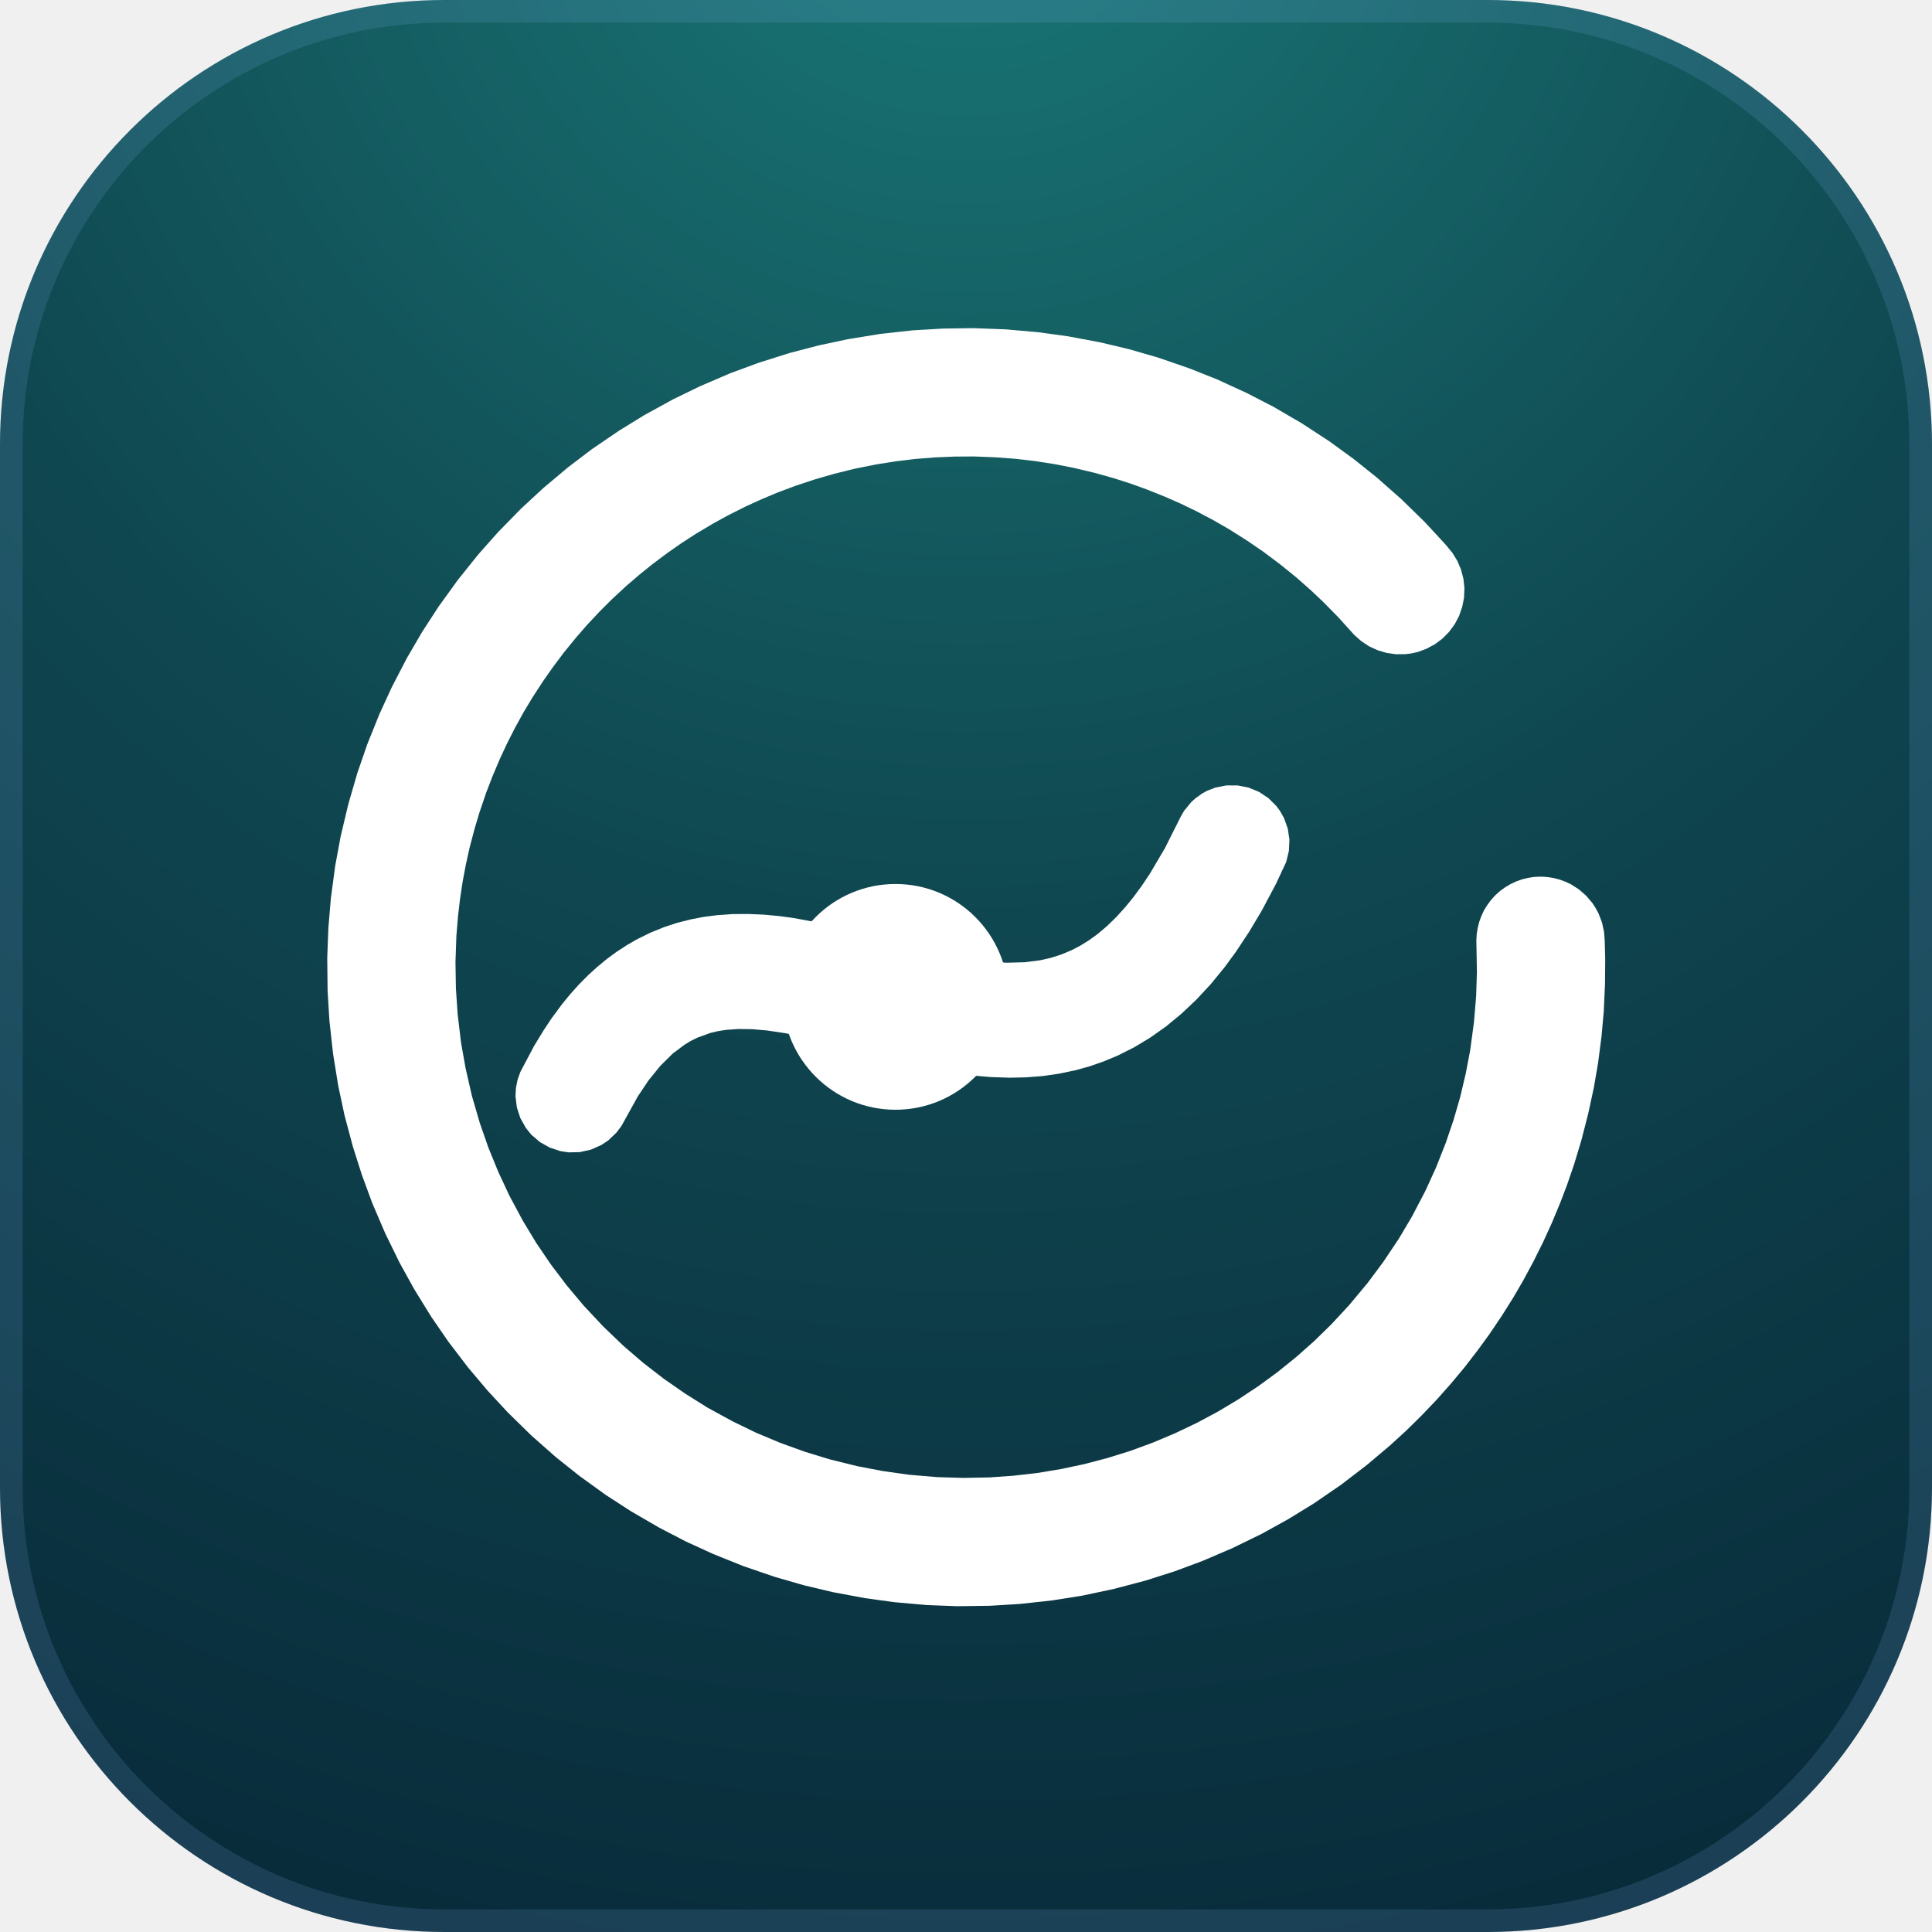
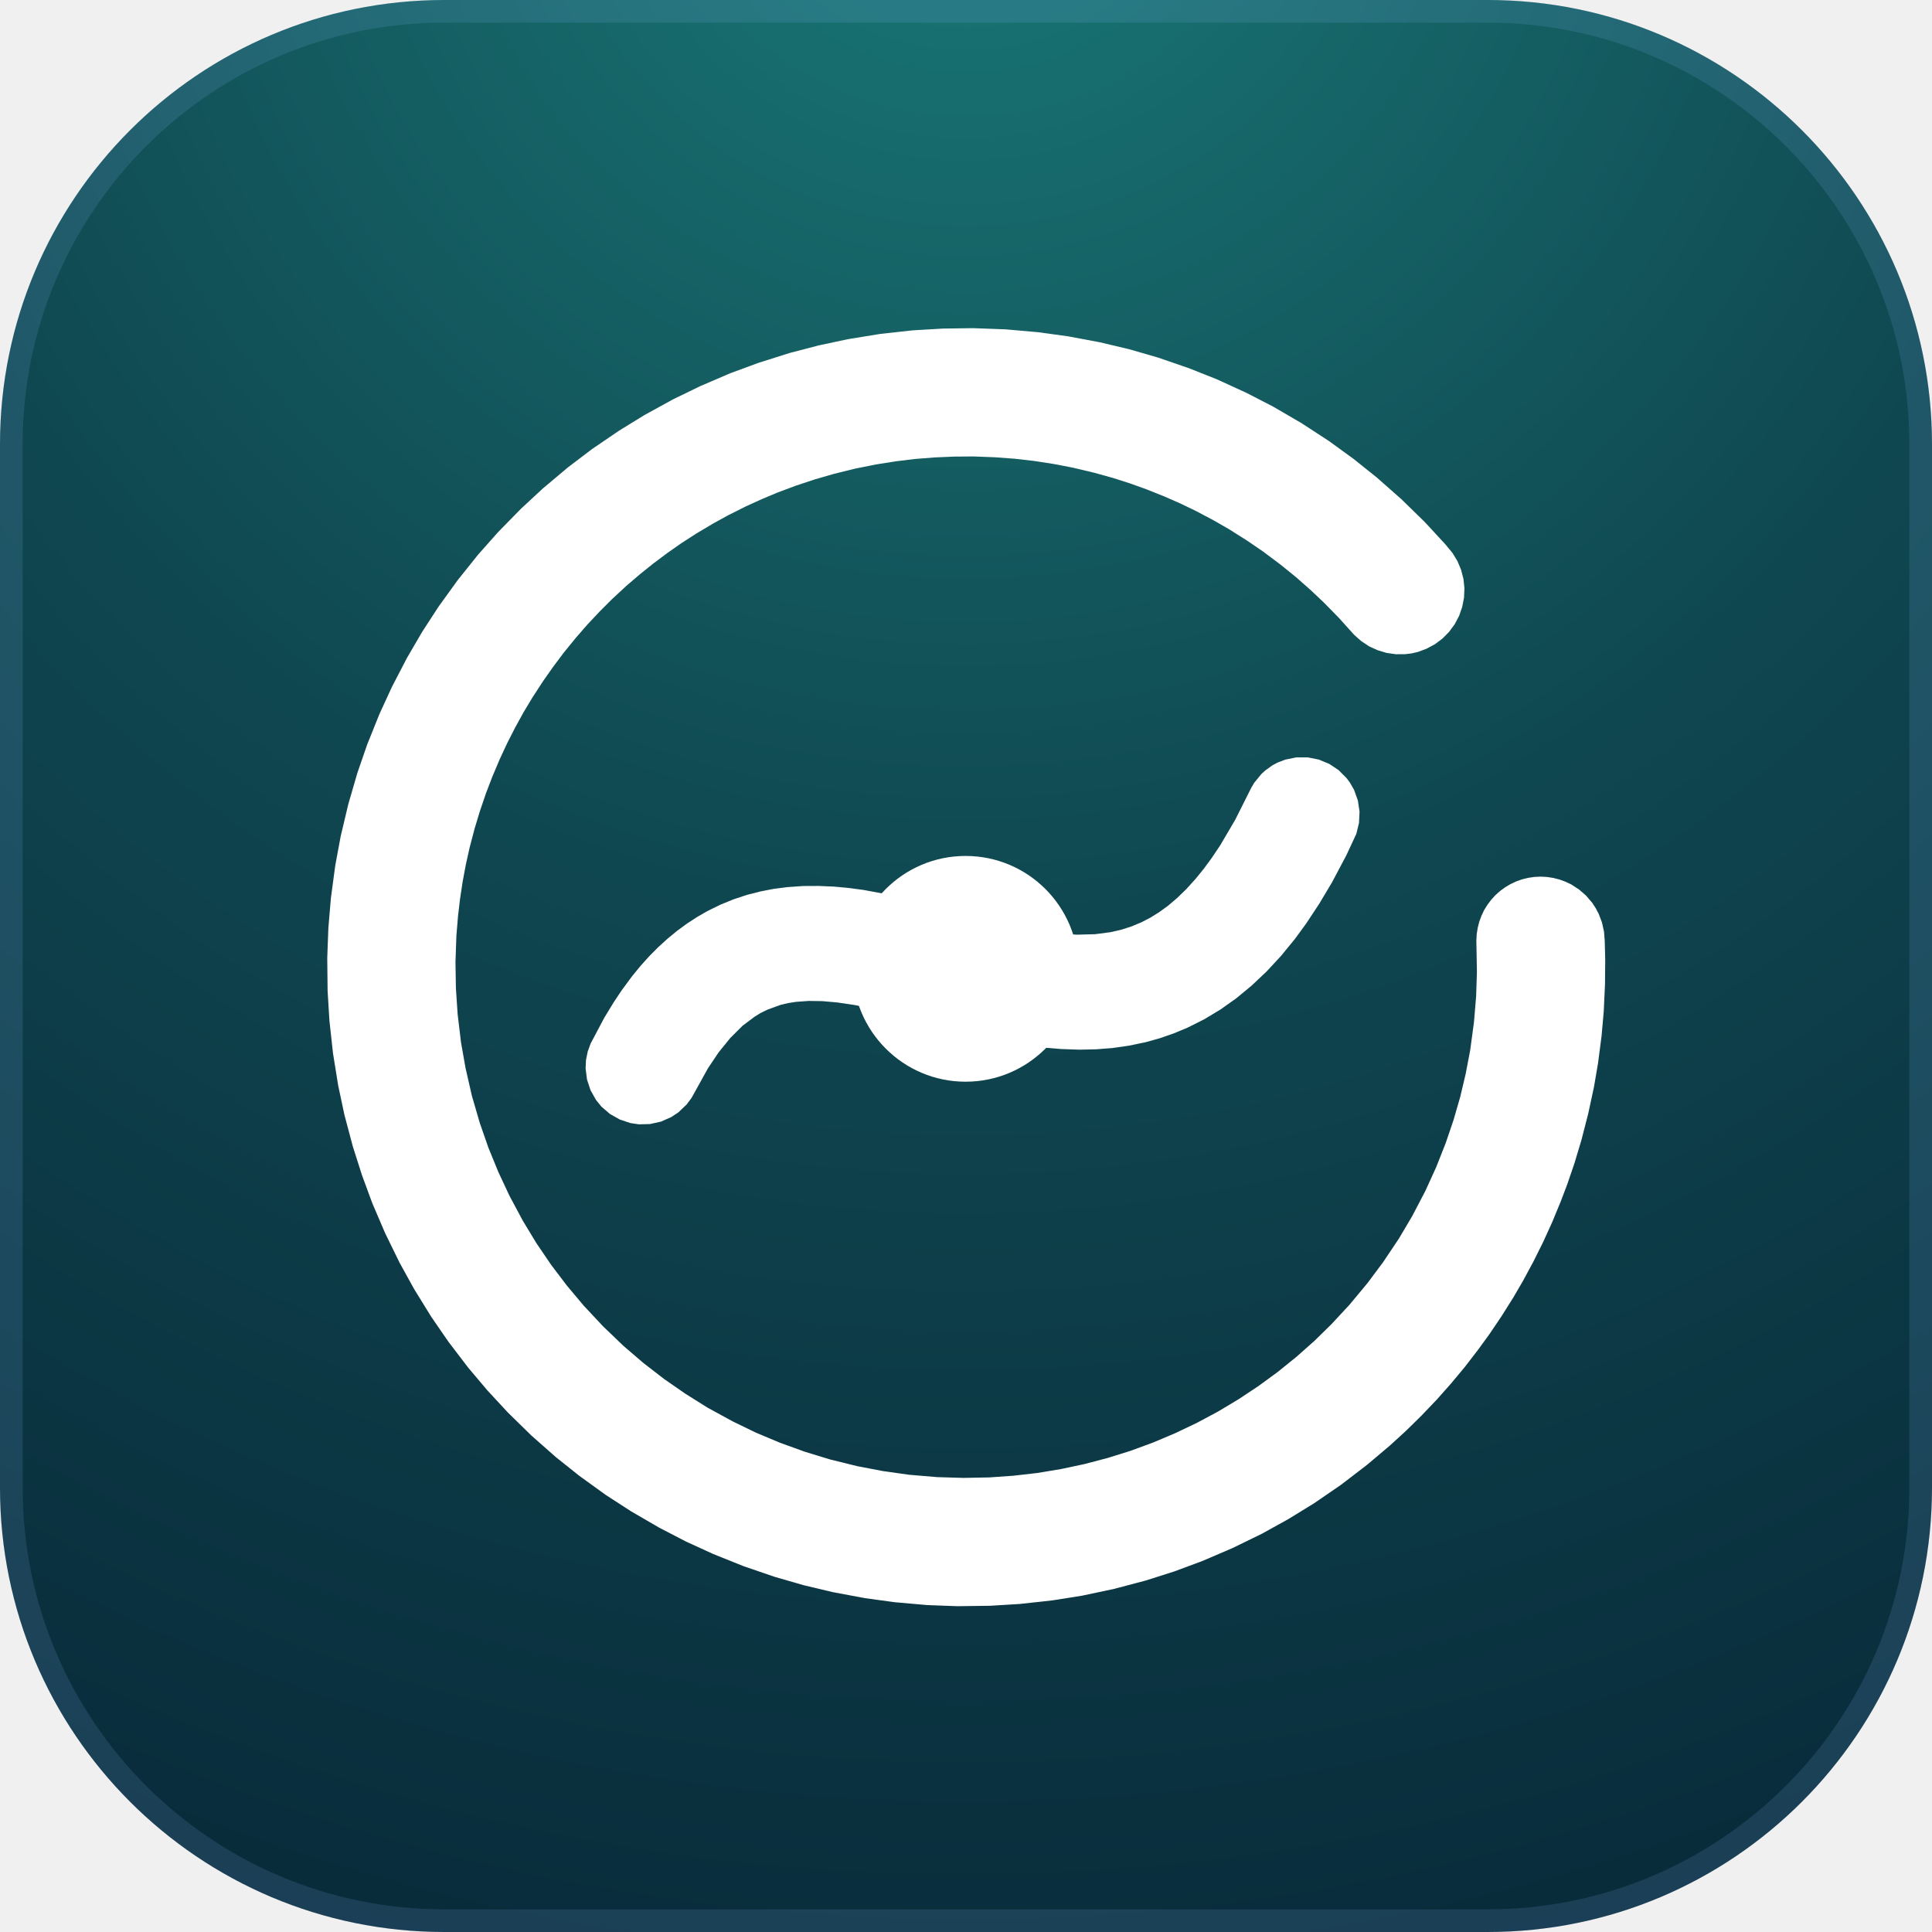
<svg xmlns="http://www.w3.org/2000/svg" viewBox="0 0 256 256">
  <defs>
    <radialGradient id="bg" cx="0.5" cy="-0.1" r="1.2">
      <stop offset="0" stop-color="#1a7a78" />
      <stop offset="0.48" stop-color="#0f4750" />
      <stop offset="1" stop-color="#082838" />
    </radialGradient>
  </defs>
  <rect width="256" height="256" rx="58.88" fill="url(#bg)" />
  <rect x="1.5" y="1.5" width="253" height="253" rx="57.38" fill="none" stroke="#8cbeff" stroke-opacity="0.14" stroke-width="3" />
  <g transform="translate(9.1 9.1) scale(0.929)">
    <g transform="translate(-8.07 -1.61)" data-centre="1">
-       <path fill="#ffffff" fill-rule="evenodd" d="M204.40 69.42 L201.49 66.27 L198.15 63.01 L194.65 59.92 L191.31 57.25 L187.84 54.73 L183.93 52.18 L179.90 49.83 L176.10 47.87 L171.85 45.92 L167.87 44.34 L163.46 42.82 L159.35 41.63 L155.18 40.64 L150.59 39.78 L146.35 39.20 L141.70 38.79 L137.04 38.62 L132.76 38.68 L128.48 38.93 L123.84 39.44 L119.23 40.19 L115.05 41.08 L110.91 42.16 L106.45 43.57 L102.44 45.05 L98.15 46.89 L94.30 48.76 L90.20 51.01 L86.56 53.25 L82.70 55.88 L79.29 58.47 L75.72 61.47 L72.58 64.38 L69.31 67.72 L66.47 70.92 L63.55 74.57 L60.82 78.35 L58.49 81.94 L56.33 85.64 L54.18 89.78 L52.39 93.67 L50.65 98.00 L49.25 102.05 L47.95 106.53 L46.87 111.08 L46.09 115.28 L45.47 119.91 L45.11 124.18 L44.95 128.45 L45.00 133.12 L45.26 137.39 L45.77 142.04 L46.51 146.64 L47.40 150.83 L48.60 155.34 L49.90 159.42 L51.38 163.44 L53.22 167.73 L55.27 171.92 L57.34 175.67 L59.79 179.64 L62.22 183.17 L65.05 186.88 L67.81 190.15 L70.72 193.29 L74.06 196.56 L77.56 199.65 L80.91 202.32 L84.69 205.05 L88.29 207.38 L92.32 209.72 L96.12 211.69 L100.01 213.47 L104.35 215.21 L108.76 216.72 L112.88 217.91 L117.04 218.90 L121.63 219.76 L125.87 220.34 L130.52 220.75 L134.80 220.91 L139.47 220.85 L143.74 220.59 L148.38 220.08 L152.61 219.41 L157.18 218.44 L161.69 217.25 L165.77 215.95 L169.78 214.46 L174.07 212.62 L178.27 210.57 L182.01 208.50 L185.66 206.26 L189.51 203.62 L193.22 200.78 L196.49 198.02 L198.79 195.92 L201.01 193.74 L203.16 191.49 L205.23 189.16 L207.22 186.77 L209.12 184.30 L210.72 182.10 L212.46 179.52 L214.12 176.88 L215.49 174.53 L216.97 171.79 L218.36 169.00 L219.65 166.17 L220.84 163.30 L221.81 160.75 L222.82 157.80 L223.83 154.45 L224.80 150.68 L225.62 146.88 L226.21 143.43 L226.71 139.57 L227.02 136.08 L227.20 132.19 L227.23 128.69 L227.16 125.97 L227.06 124.71 L226.77 123.39 L226.29 122.13 L225.87 121.34 L225.38 120.59 L224.50 119.56 L223.49 118.68 L222.36 117.95 L221.55 117.57 L220.70 117.26 L219.83 117.04 L218.94 116.90 L218.05 116.85 L217.15 116.89 L216.26 117.02 L215.39 117.23 L214.54 117.53 L213.73 117.91 L212.96 118.37 L212.23 118.90 L211.56 119.50 L210.96 120.16 L210.42 120.88 L209.95 121.64 L209.57 122.45 L209.26 123.30 L209.04 124.17 L208.90 125.06 L208.85 125.95 L208.93 130.46 L208.82 133.88 L208.51 137.60 L207.97 141.61 L207.33 144.97 L206.54 148.30 L205.59 151.58 L204.49 154.82 L203.12 158.29 L201.57 161.69 L199.70 165.27 L197.80 168.48 L195.55 171.84 L193.32 174.83 L190.73 177.94 L188.20 180.67 L185.75 183.07 L183.19 185.34 L180.53 187.49 L177.77 189.51 L174.92 191.40 L171.98 193.16 L168.97 194.77 L165.88 196.24 L162.73 197.57 L159.52 198.75 L156.25 199.77 L152.94 200.64 L149.60 201.35 L146.22 201.91 L142.82 202.30 L139.41 202.54 L135.68 202.61 L131.95 202.50 L127.92 202.16 L124.23 201.64 L120.56 200.94 L116.64 199.97 L113.07 198.88 L109.56 197.61 L106.12 196.17 L102.76 194.54 L99.21 192.60 L96.05 190.62 L92.98 188.49 L90.03 186.21 L87.20 183.78 L84.28 180.98 L81.52 178.03 L79.12 175.17 L76.87 172.20 L74.77 169.11 L72.84 165.92 L70.93 162.35 L69.35 158.97 L67.94 155.52 L66.71 151.99 L65.58 148.11 L64.68 144.17 L64.03 140.50 L63.55 136.48 L63.30 132.76 L63.24 129.03 L63.37 125.30 L63.60 122.51 L63.89 120.04 L64.26 117.58 L64.72 115.13 L65.26 112.70 L65.97 110.00 L66.69 107.61 L67.59 104.96 L68.48 102.64 L69.57 100.06 L70.62 97.81 L71.75 95.59 L72.95 93.41 L74.23 91.28 L75.76 88.93 L77.19 86.90 L78.68 84.91 L80.45 82.74 L82.09 80.86 L83.79 79.05 L85.55 77.29 L87.60 75.39 L89.49 73.77 L91.43 72.21 L93.42 70.72 L95.46 69.29 L97.55 67.94 L99.95 66.51 L102.13 65.31 L104.64 64.05 L106.90 63.02 L109.19 62.06 L111.81 61.08 L114.47 60.20 L117.16 59.42 L120.18 58.67 L123.23 58.06 L125.99 57.62 L128.77 57.28 L131.56 57.06 L134.36 56.94 L137.16 56.92 L140.26 57.04 L143.05 57.25 L145.83 57.57 L148.60 58.00 L151.35 58.53 L154.37 59.25 L157.07 60.00 L159.44 60.76 L161.78 61.60 L164.38 62.64 L166.66 63.64 L168.90 64.72 L171.37 66.03 L173.53 67.27 L176.16 68.93 L178.47 70.51 L180.96 72.38 L183.13 74.14 L185.23 75.99 L187.04 77.70 L189.22 79.92 L191.41 82.35 L192.41 83.24 L193.53 83.99 L194.75 84.55 L196.04 84.94 L197.38 85.13 L198.72 85.12 L199.61 85.01 L200.49 84.81 L201.75 84.34 L202.94 83.70 L204.01 82.90 L204.96 81.94 L205.76 80.85 L206.39 79.66 L206.83 78.39 L207.09 77.07 L207.15 75.73 L207.01 74.39 L206.67 73.08 L206.15 71.84 L205.45 70.69 Z M86.92 152.40 L89.25 148.19 L90.77 145.92 L92.44 143.86 L94.21 142.10 L95.92 140.82 L96.75 140.31 L97.74 139.82 L99.61 139.14 L100.68 138.89 L101.81 138.71 L103.62 138.58 L105.60 138.61 L107.73 138.80 L110.27 139.18 L114.98 140.20 L125.52 142.98 L130.25 144.09 L132.69 144.57 L135.19 144.98 L137.38 145.25 L139.61 145.44 L142.26 145.53 L144.58 145.48 L146.93 145.30 L149.30 144.96 L151.70 144.46 L153.70 143.90 L155.69 143.21 L157.68 142.38 L160.03 141.20 L162.34 139.81 L164.60 138.21 L166.79 136.40 L168.92 134.39 L170.98 132.17 L172.97 129.74 L174.57 127.55 L176.44 124.72 L178.26 121.67 L180.30 117.82 L181.73 114.75 L182.11 113.19 L182.19 111.58 L181.95 109.99 L181.41 108.48 L180.81 107.43 L180.33 106.79 L179.19 105.65 L177.85 104.76 L176.36 104.15 L174.79 103.84 L173.18 103.84 L171.60 104.16 L170.48 104.59 L169.77 104.97 L168.79 105.67 L168.19 106.21 L167.17 107.46 L166.76 108.15 L164.44 112.77 L162.31 116.39 L161.14 118.14 L159.98 119.72 L158.83 121.14 L157.48 122.63 L156.15 123.92 L154.85 125.02 L153.58 125.94 L152.32 126.72 L151.08 127.36 L149.64 127.96 L148.18 128.43 L146.69 128.77 L144.47 129.06 L141.87 129.13 L139.36 128.97 L136.44 128.58 L133.94 128.11 L131.05 127.45 L120.19 124.60 L115.90 123.58 L111.45 122.75 L109.35 122.47 L107.20 122.27 L105.02 122.18 L102.80 122.19 L100.55 122.35 L98.66 122.59 L96.75 122.96 L94.83 123.45 L92.92 124.08 L91.03 124.85 L89.16 125.77 L87.70 126.61 L86.26 127.55 L84.85 128.58 L83.49 129.70 L82.16 130.91 L80.87 132.21 L79.62 133.60 L78.41 135.08 L76.95 137.06 L75.83 138.74 L74.47 140.97 L72.51 144.67 L72.10 145.80 L71.86 146.99 L71.80 148.19 L72.00 149.79 L72.50 151.31 L73.29 152.71 L74.05 153.65 L75.27 154.70 L76.67 155.49 L78.19 156.00 L79.39 156.18 L80.99 156.14 L82.56 155.79 L84.03 155.14 L85.04 154.47 L86.20 153.36 Z" />
-       <circle cx="126" cy="134" r="16.1" fill="#ffffff" />
+       <path fill="#ffffff" fill-rule="evenodd" d="M96.92 148.40 L99.25 144.19 L100.77 141.92 L102.44 139.86 L104.21 138.10 L105.92 136.82 L106.75 136.31 L107.74 135.82 L109.61 135.14 L110.68 134.89 L111.81 134.71 L113.62 134.58 L115.60 134.61 L117.73 134.80 L120.27 135.18 L124.98 136.20 L135.52 138.98 L140.25 140.09 L142.69 140.57 L145.19 140.98 L147.38 141.25 L149.61 141.44 L152.26 141.53 L154.58 141.48 L156.93 141.30 L159.30 140.96 L161.70 140.46 L163.70 139.90 L165.69 139.21 L167.68 138.38 L170.03 137.20 L172.34 135.81 L174.60 134.21 L176.79 132.40 L178.92 130.39 L180.98 128.17 L182.97 125.74 L184.57 123.55 L186.44 120.72 L188.26 117.67 L190.30 113.82 L191.73 110.75 L192.11 109.19 L192.19 107.58 L191.95 105.99 L191.41 104.48 L190.81 103.43 L190.33 102.79 L189.19 101.65 L187.85 100.76 L186.36 100.15 L184.79 99.84 L183.18 99.84 L181.60 100.16 L180.48 100.59 L179.77 100.97 L178.79 101.67 L178.19 102.21 L177.17 103.46 L176.76 104.15 L174.44 108.77 L172.31 112.39 L171.14 114.14 L169.98 115.72 L168.83 117.14 L167.48 118.63 L166.15 119.92 L164.85 121.02 L163.58 121.94 L162.32 122.72 L161.08 123.36 L159.64 123.96 L158.18 124.43 L156.69 124.77 L154.47 125.06 L151.87 125.13 L149.36 124.97 L146.44 124.58 L143.94 124.11 L141.05 123.45 L130.19 120.60 L125.90 119.58 L121.45 118.75 L119.35 118.47 L117.20 118.27 L115.02 118.18 L112.80 118.19 L110.55 118.35 L108.66 118.59 L106.75 118.96 L104.83 119.45 L102.92 120.08 L101.03 120.85 L99.16 121.77 L97.70 122.61 L96.26 123.55 L94.85 124.58 L93.49 125.70 L92.16 126.91 L90.87 128.21 L89.62 129.60 L88.41 131.08 L86.95 133.06 L85.83 134.74 L84.47 136.97 L82.51 140.67 L82.10 141.80 L81.86 142.99 L81.80 144.19 L82.00 145.79 L82.50 147.31 L83.29 148.71 L84.05 149.65 L85.27 150.70 L86.67 151.49 L88.19 152.00 L89.39 152.18 L90.99 152.14 L92.56 151.79 L94.03 151.14 L95.04 150.47 L96.20 149.36 Z M204.40 69.42 L201.49 66.27 L198.15 63.01 L194.65 59.92 L191.31 57.25 L187.84 54.73 L183.93 52.18 L179.90 49.83 L176.10 47.87 L171.85 45.92 L167.87 44.34 L163.46 42.82 L159.35 41.63 L155.18 40.64 L150.59 39.78 L146.35 39.20 L141.70 38.79 L137.04 38.62 L132.76 38.68 L128.48 38.93 L123.84 39.44 L119.23 40.19 L115.05 41.08 L110.91 42.16 L106.45 43.57 L102.44 45.05 L98.15 46.89 L94.30 48.76 L90.20 51.01 L86.56 53.25 L82.70 55.88 L79.29 58.47 L75.72 61.47 L72.58 64.38 L69.31 67.72 L66.47 70.92 L63.55 74.57 L60.82 78.35 L58.49 81.94 L56.33 85.64 L54.18 89.78 L52.39 93.67 L50.65 98.00 L49.25 102.05 L47.95 106.53 L46.87 111.08 L46.09 115.28 L45.47 119.91 L45.11 124.18 L44.95 128.45 L45.00 133.12 L45.26 137.39 L45.77 142.04 L46.51 146.64 L47.40 150.83 L48.60 155.34 L49.90 159.42 L51.38 163.44 L53.22 167.73 L55.27 171.92 L57.34 175.67 L59.79 179.64 L62.22 183.17 L65.05 186.88 L67.81 190.15 L70.72 193.29 L74.06 196.56 L77.56 199.65 L80.91 202.32 L84.69 205.05 L88.29 207.38 L92.32 209.72 L96.12 211.69 L100.01 213.47 L104.35 215.21 L108.76 216.72 L112.88 217.91 L117.04 218.90 L121.63 219.76 L125.87 220.34 L130.52 220.75 L134.80 220.91 L139.47 220.85 L143.74 220.59 L148.38 220.08 L152.61 219.41 L157.18 218.44 L161.69 217.25 L165.77 215.95 L169.78 214.46 L174.07 212.62 L178.27 210.57 L182.01 208.50 L185.66 206.26 L189.51 203.62 L193.22 200.78 L196.49 198.02 L198.79 195.92 L201.01 193.74 L203.16 191.49 L205.23 189.16 L207.22 186.77 L209.12 184.30 L210.72 182.10 L212.46 179.52 L214.12 176.88 L215.49 174.53 L216.97 171.79 L218.36 169.00 L219.65 166.17 L220.84 163.30 L221.81 160.75 L222.82 157.80 L223.83 154.45 L224.80 150.68 L225.62 146.88 L226.21 143.43 L226.71 139.57 L227.02 136.08 L227.20 132.19 L227.23 128.69 L227.16 125.97 L227.06 124.71 L226.77 123.39 L226.29 122.13 L225.87 121.34 L225.38 120.59 L224.50 119.56 L223.49 118.68 L222.36 117.95 L221.55 117.57 L220.70 117.26 L219.83 117.04 L218.94 116.90 L218.05 116.85 L217.15 116.89 L216.26 117.02 L215.39 117.23 L214.54 117.53 L213.73 117.91 L212.96 118.37 L212.23 118.90 L211.56 119.50 L210.96 120.16 L210.42 120.88 L209.95 121.64 L209.57 122.45 L209.26 123.30 L209.04 124.17 L208.90 125.06 L208.85 125.95 L208.93 130.46 L208.82 133.88 L208.51 137.60 L207.97 141.61 L207.33 144.97 L206.54 148.30 L205.59 151.58 L204.49 154.82 L203.12 158.29 L201.57 161.69 L199.70 165.27 L197.80 168.48 L195.55 171.84 L193.32 174.83 L190.73 177.94 L188.20 180.67 L185.75 183.07 L183.19 185.34 L180.53 187.49 L177.77 189.51 L174.92 191.40 L171.98 193.16 L168.97 194.77 L165.88 196.24 L162.73 197.57 L159.52 198.75 L156.25 199.77 L152.94 200.64 L149.60 201.35 L146.22 201.91 L142.82 202.30 L139.41 202.54 L135.68 202.61 L131.95 202.50 L127.92 202.16 L124.23 201.64 L120.56 200.94 L116.64 199.97 L113.07 198.88 L109.56 197.61 L106.12 196.17 L102.76 194.54 L99.21 192.60 L96.05 190.62 L92.98 188.49 L90.03 186.21 L87.20 183.78 L84.28 180.98 L81.52 178.03 L79.12 175.17 L76.87 172.20 L74.77 169.11 L72.84 165.92 L70.93 162.35 L69.35 158.97 L67.94 155.52 L66.71 151.99 L65.58 148.11 L64.68 144.17 L64.03 140.50 L63.55 136.48 L63.30 132.76 L63.24 129.03 L63.37 125.30 L63.60 122.51 L63.89 120.04 L64.26 117.58 L64.72 115.13 L65.26 112.70 L65.97 110.00 L66.69 107.61 L67.59 104.96 L68.48 102.64 L69.57 100.06 L70.62 97.81 L71.75 95.59 L72.95 93.41 L74.23 91.28 L75.76 88.93 L77.19 86.90 L78.68 84.91 L80.45 82.74 L82.09 80.86 L83.79 79.05 L85.55 77.29 L87.60 75.39 L89.49 73.77 L91.43 72.21 L93.42 70.72 L95.46 69.29 L97.55 67.94 L99.95 66.51 L102.13 65.31 L104.64 64.05 L106.90 63.02 L109.19 62.06 L111.81 61.08 L114.47 60.20 L117.16 59.42 L120.18 58.67 L123.23 58.06 L125.99 57.62 L128.77 57.28 L131.56 57.06 L134.36 56.94 L137.16 56.92 L140.26 57.04 L143.05 57.25 L145.83 57.57 L148.60 58.00 L151.35 58.53 L154.37 59.25 L157.07 60.00 L159.44 60.76 L161.78 61.60 L164.38 62.64 L166.66 63.64 L168.90 64.72 L171.37 66.03 L173.53 67.27 L176.16 68.93 L178.47 70.51 L180.96 72.38 L183.13 74.14 L185.23 75.99 L187.04 77.70 L189.22 79.92 L191.41 82.35 L192.41 83.24 L193.53 83.99 L194.75 84.55 L196.04 84.94 L197.38 85.13 L198.72 85.12 L199.61 85.01 L200.49 84.81 L201.75 84.34 L202.94 83.70 L204.01 82.90 L204.96 81.94 L205.76 80.85 L206.39 79.66 L206.83 78.39 L207.09 77.07 L207.15 75.73 L207.01 74.39 L206.67 73.08 L206.15 71.84 L205.45 70.69 Z" />
+       <circle cx="136" cy="130" r="16.1" fill="#ffffff" />
    </g>
  </g>
</svg>
